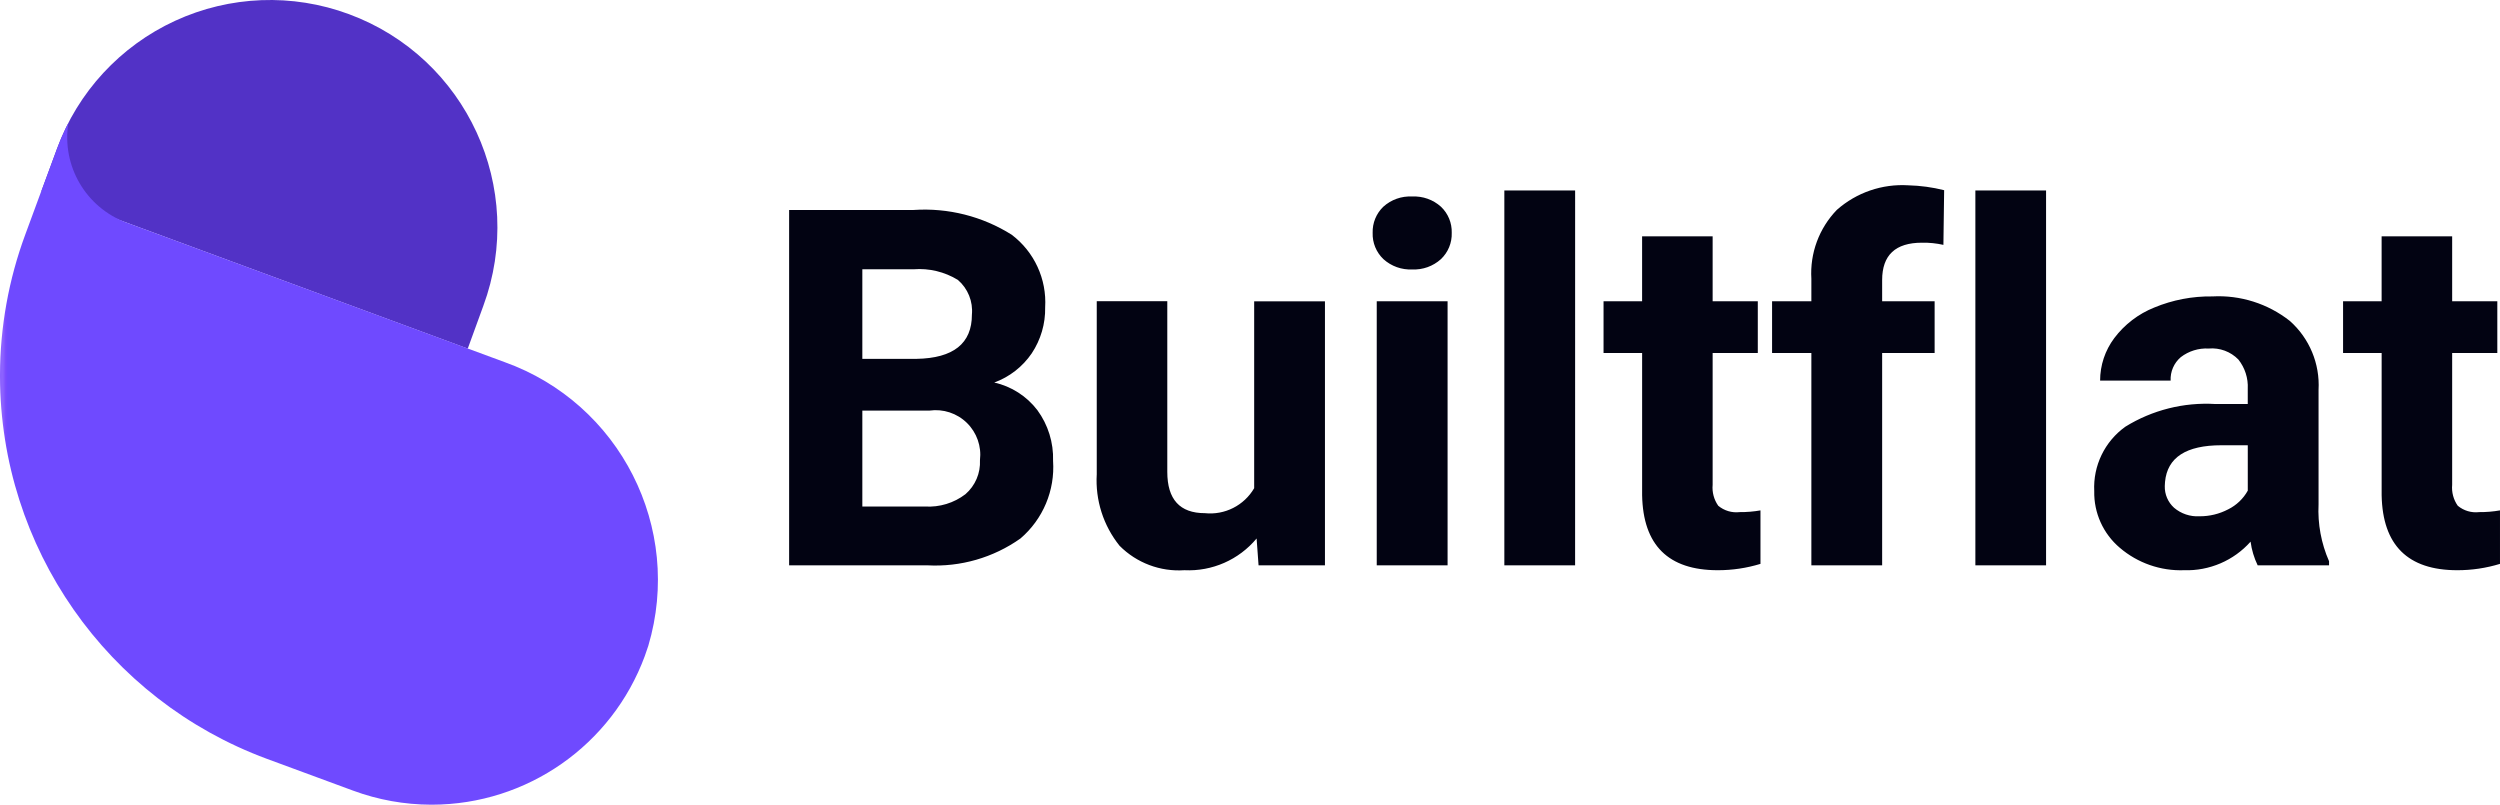
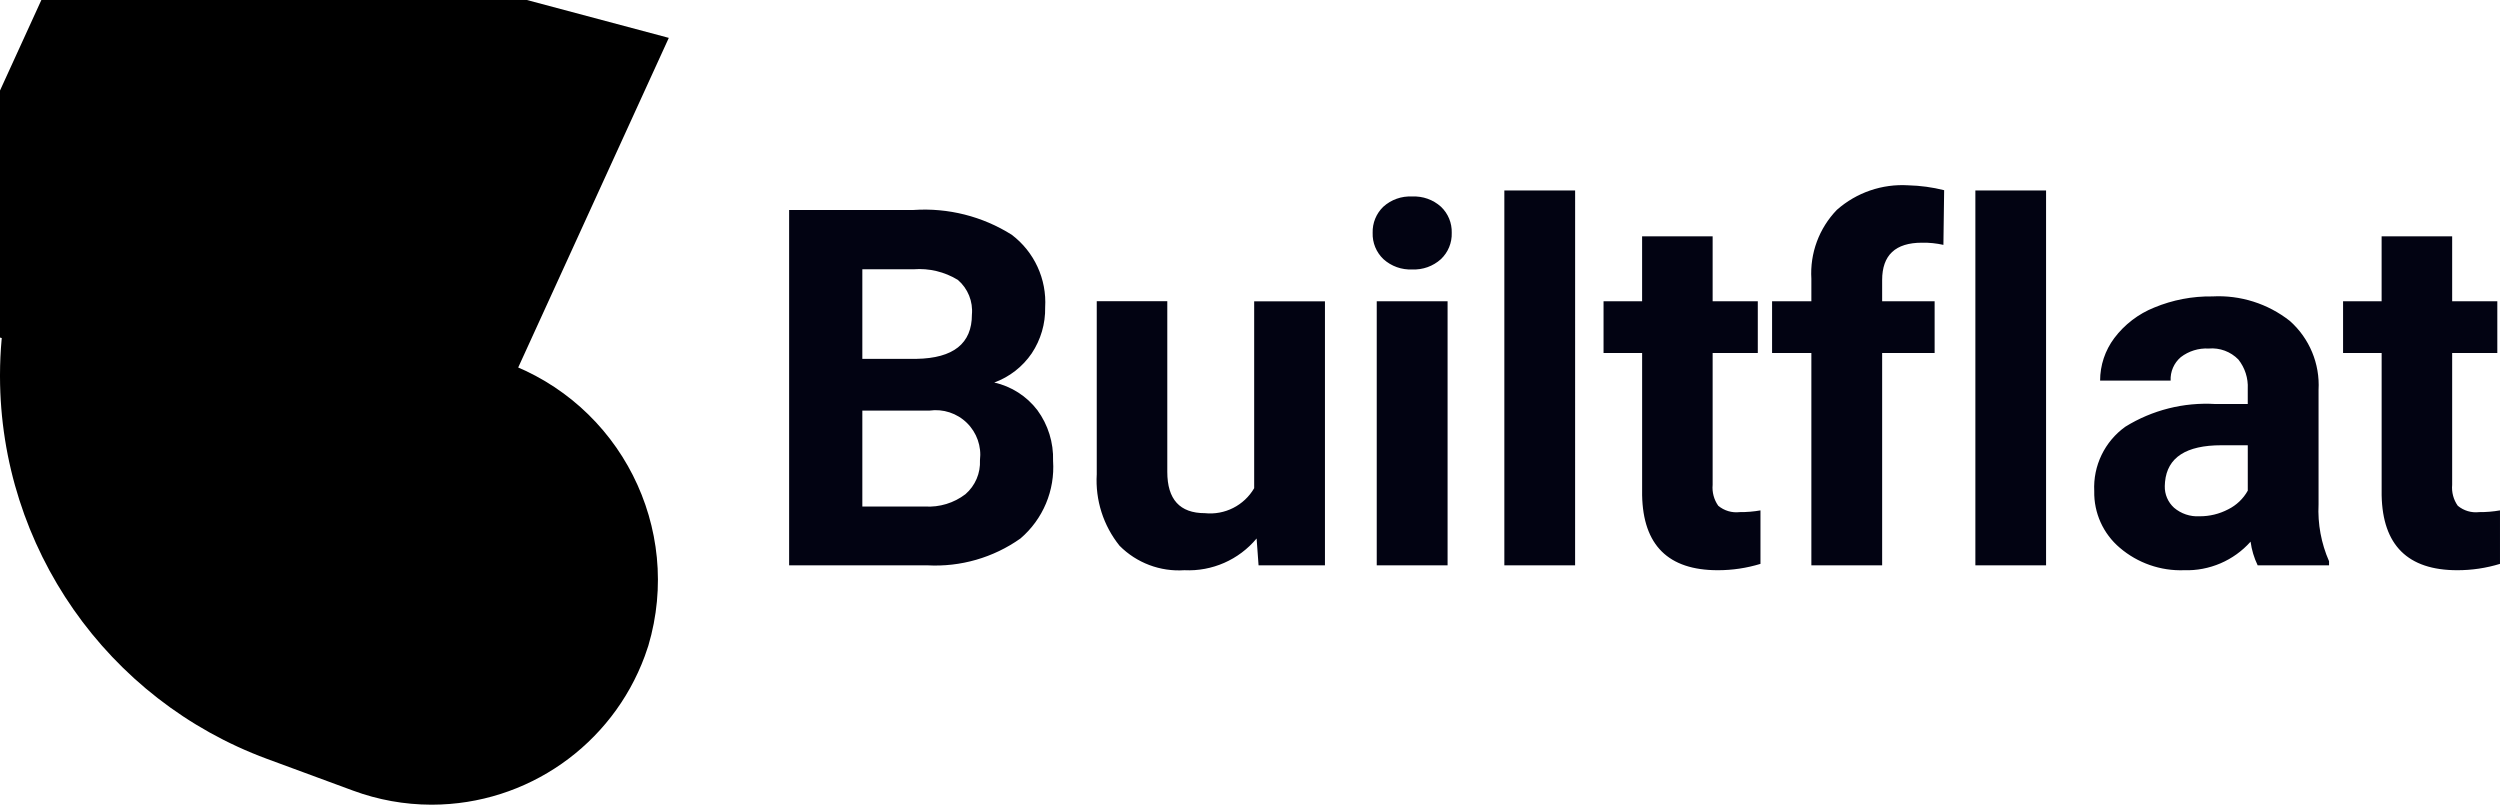
<svg xmlns="http://www.w3.org/2000/svg" width="115.041" height="37.029" viewBox="0 0 115.041 37.029">
  <defs>
    <clipPath id="a">
      <path d="M8.385,6.838h0L7.665,8.8l19.62,7.243L28,14.08A10.455,10.455,0,0,0,21.818.651h0A10.445,10.445,0,0,0,8.385,6.838" transform="translate(-7.665 0)" fill="none" />
    </clipPath>
    <linearGradient id="b" x1="0.131" y1="1.588" x2="0.138" y2="1.588" gradientUnits="objectBoundingBox">
-       <stop offset="0" stop-color="#7a4aff" />
-       <stop offset="1" stop-color="#5232c6" />
+       <stop offset="0" stopColor="#7a4aff" />
+       <stop offset="1" stopColor="#5232c6" />
    </linearGradient>
    <clipPath id="c">
      <path d="M2.628,23.976l-.156.423L1.9,25.934l-.737,2A18.748,18.748,0,0,0,0,34.4v.067A18.8,18.8,0,0,0,12.285,52.06l3.961,1.461a10.437,10.437,0,0,0,3.595.648h.042a10.459,10.459,0,0,0,9.789-6.842q.086-.234.161-.471l0,0A10.647,10.647,0,0,0,23.212,33.8L5.831,27.387a4.183,4.183,0,0,1-2.686-4.581,10.4,10.4,0,0,0-.517,1.17" transform="translate(0 -22.806)" fill="none" />
    </clipPath>
    <linearGradient id="d" x1="0.221" y1="0.77" x2="0.225" y2="0.77" gradientUnits="objectBoundingBox">
-       <stop offset="0" stop-color="#8c62ff" />
-       <stop offset="0.585" stop-color="#7a4aff" />
-       <stop offset="1" stop-color="#6f4aff" />
+       <stop offset="0" stopColor="#8c62ff" />
+       <stop offset="0.585" stopColor="#7a4aff" />
+       <stop offset="1" stopColor="#6f4aff" />
    </linearGradient>
  </defs>
  <g transform="translate(-146 68.438)">
    <g transform="translate(-8178 -6779.06)">
      <g transform="translate(8358.853 6715.636)">
        <path d="M1.46,0V-16.352H7.188a7.521,7.521,0,0,1,4.515,1.14,3.9,3.9,0,0,1,1.539,3.341,3.694,3.694,0,0,1-.618,2.117A3.568,3.568,0,0,1,10.9-8.412a3.452,3.452,0,0,1,1.982,1.269,3.752,3.752,0,0,1,.724,2.336,4.315,4.315,0,0,1-1.5,3.571A6.775,6.775,0,0,1,7.816,0ZM4.829-7.12v4.414H7.715a2.785,2.785,0,0,0,1.859-.567,1.945,1.945,0,0,0,.668-1.567A2.053,2.053,0,0,0,7.917-7.12Zm0-2.381H7.322q2.549-.045,2.549-2.033a1.878,1.878,0,0,0-.646-1.6,3.4,3.4,0,0,0-2.038-.489H4.829ZM22.972-1.235A4.07,4.07,0,0,1,19.648.225,3.839,3.839,0,0,1,16.666-.9a4.794,4.794,0,0,1-1.05-3.291v-7.962h3.246V-4.3q0,1.9,1.729,1.9A2.344,2.344,0,0,0,22.86-3.549v-8.6h3.257V0H23.062ZM31.76,0H28.5V-12.151H31.76ZM28.312-15.3a1.6,1.6,0,0,1,.489-1.2,1.835,1.835,0,0,1,1.331-.472,1.839,1.839,0,0,1,1.325.472,1.589,1.589,0,0,1,.494,1.2,1.593,1.593,0,0,1-.5,1.213,1.844,1.844,0,0,1-1.32.472,1.844,1.844,0,0,1-1.32-.472A1.593,1.593,0,0,1,28.312-15.3ZM37.628,0H34.372V-17.25h3.257Zm6.329-15.139v2.987h2.078v2.381H43.957v6.064a1.448,1.448,0,0,0,.258.966,1.3,1.3,0,0,0,.988.292,5.176,5.176,0,0,0,.955-.079V-.067a6.682,6.682,0,0,1-1.965.292q-3.414,0-3.481-3.448V-9.771H38.937v-2.381h1.774v-2.987ZM48.5,0V-9.771H46.692v-2.381H48.5v-1.033a4.2,4.2,0,0,1,1.174-3.173,4.545,4.545,0,0,1,3.285-1.129,7.587,7.587,0,0,1,1.651.225l-.034,2.516a4.138,4.138,0,0,0-.988-.1q-1.831,0-1.831,1.718v.977h2.415v2.381H51.757V0ZM59.3,0H56.047V-17.25H59.3Zm9.737,0a3.6,3.6,0,0,1-.326-1.089A3.927,3.927,0,0,1,65.65.225,4.314,4.314,0,0,1,62.691-.809a3.323,3.323,0,0,1-1.174-2.605,3.434,3.434,0,0,1,1.432-2.965,7.065,7.065,0,0,1,4.138-1.044h1.494v-.7a2,2,0,0,0-.432-1.348,1.7,1.7,0,0,0-1.365-.505A1.934,1.934,0,0,0,65.5-9.58,1.335,1.335,0,0,0,65.032-8.5H61.787a3.26,3.26,0,0,1,.651-1.954,4.306,4.306,0,0,1,1.842-1.409,6.712,6.712,0,0,1,2.673-.511,5.3,5.3,0,0,1,3.566,1.129,3.948,3.948,0,0,1,1.32,3.173v5.267a5.809,5.809,0,0,0,.483,2.617V0ZM66.357-2.257a2.8,2.8,0,0,0,1.325-.32,2.1,2.1,0,0,0,.9-.859V-5.525H67.368q-2.437,0-2.594,1.685l-.011.191a1.3,1.3,0,0,0,.427,1A1.658,1.658,0,0,0,66.357-2.257ZM77.987-15.139v2.987h2.078v2.381H77.987v6.064a1.448,1.448,0,0,0,.258.966,1.3,1.3,0,0,0,.988.292,5.176,5.176,0,0,0,.955-.079V-.067a6.682,6.682,0,0,1-1.965.292q-3.414,0-3.481-3.448V-9.771H72.967v-2.381h1.774v-2.987Z" transform="translate(0 21)" fill="#020312" />
      </g>
    </g>
    <g transform="translate(146 -68.438)">
      <g transform="translate(1.904 0)">
-         <g clip-path="url(#a)">
+         <g clipPath="url(#a)">
          <path d="M-9.67-21.392-18.631-1.779,7.813,5.279l8.961-19.613Z" transform="translate(12.098 16.077)" fill="url(#b)" />
        </g>
      </g>
      <g transform="translate(0 5.666)">
        <g clip-path="url(#c)">
          <path d="M6.247-10.937-30.875-31.072l-19.21,38,37.122,20.134Z" transform="translate(37.642 17.686)" fill="url(#d)" />
        </g>
      </g>
    </g>
  </g>
</svg>
